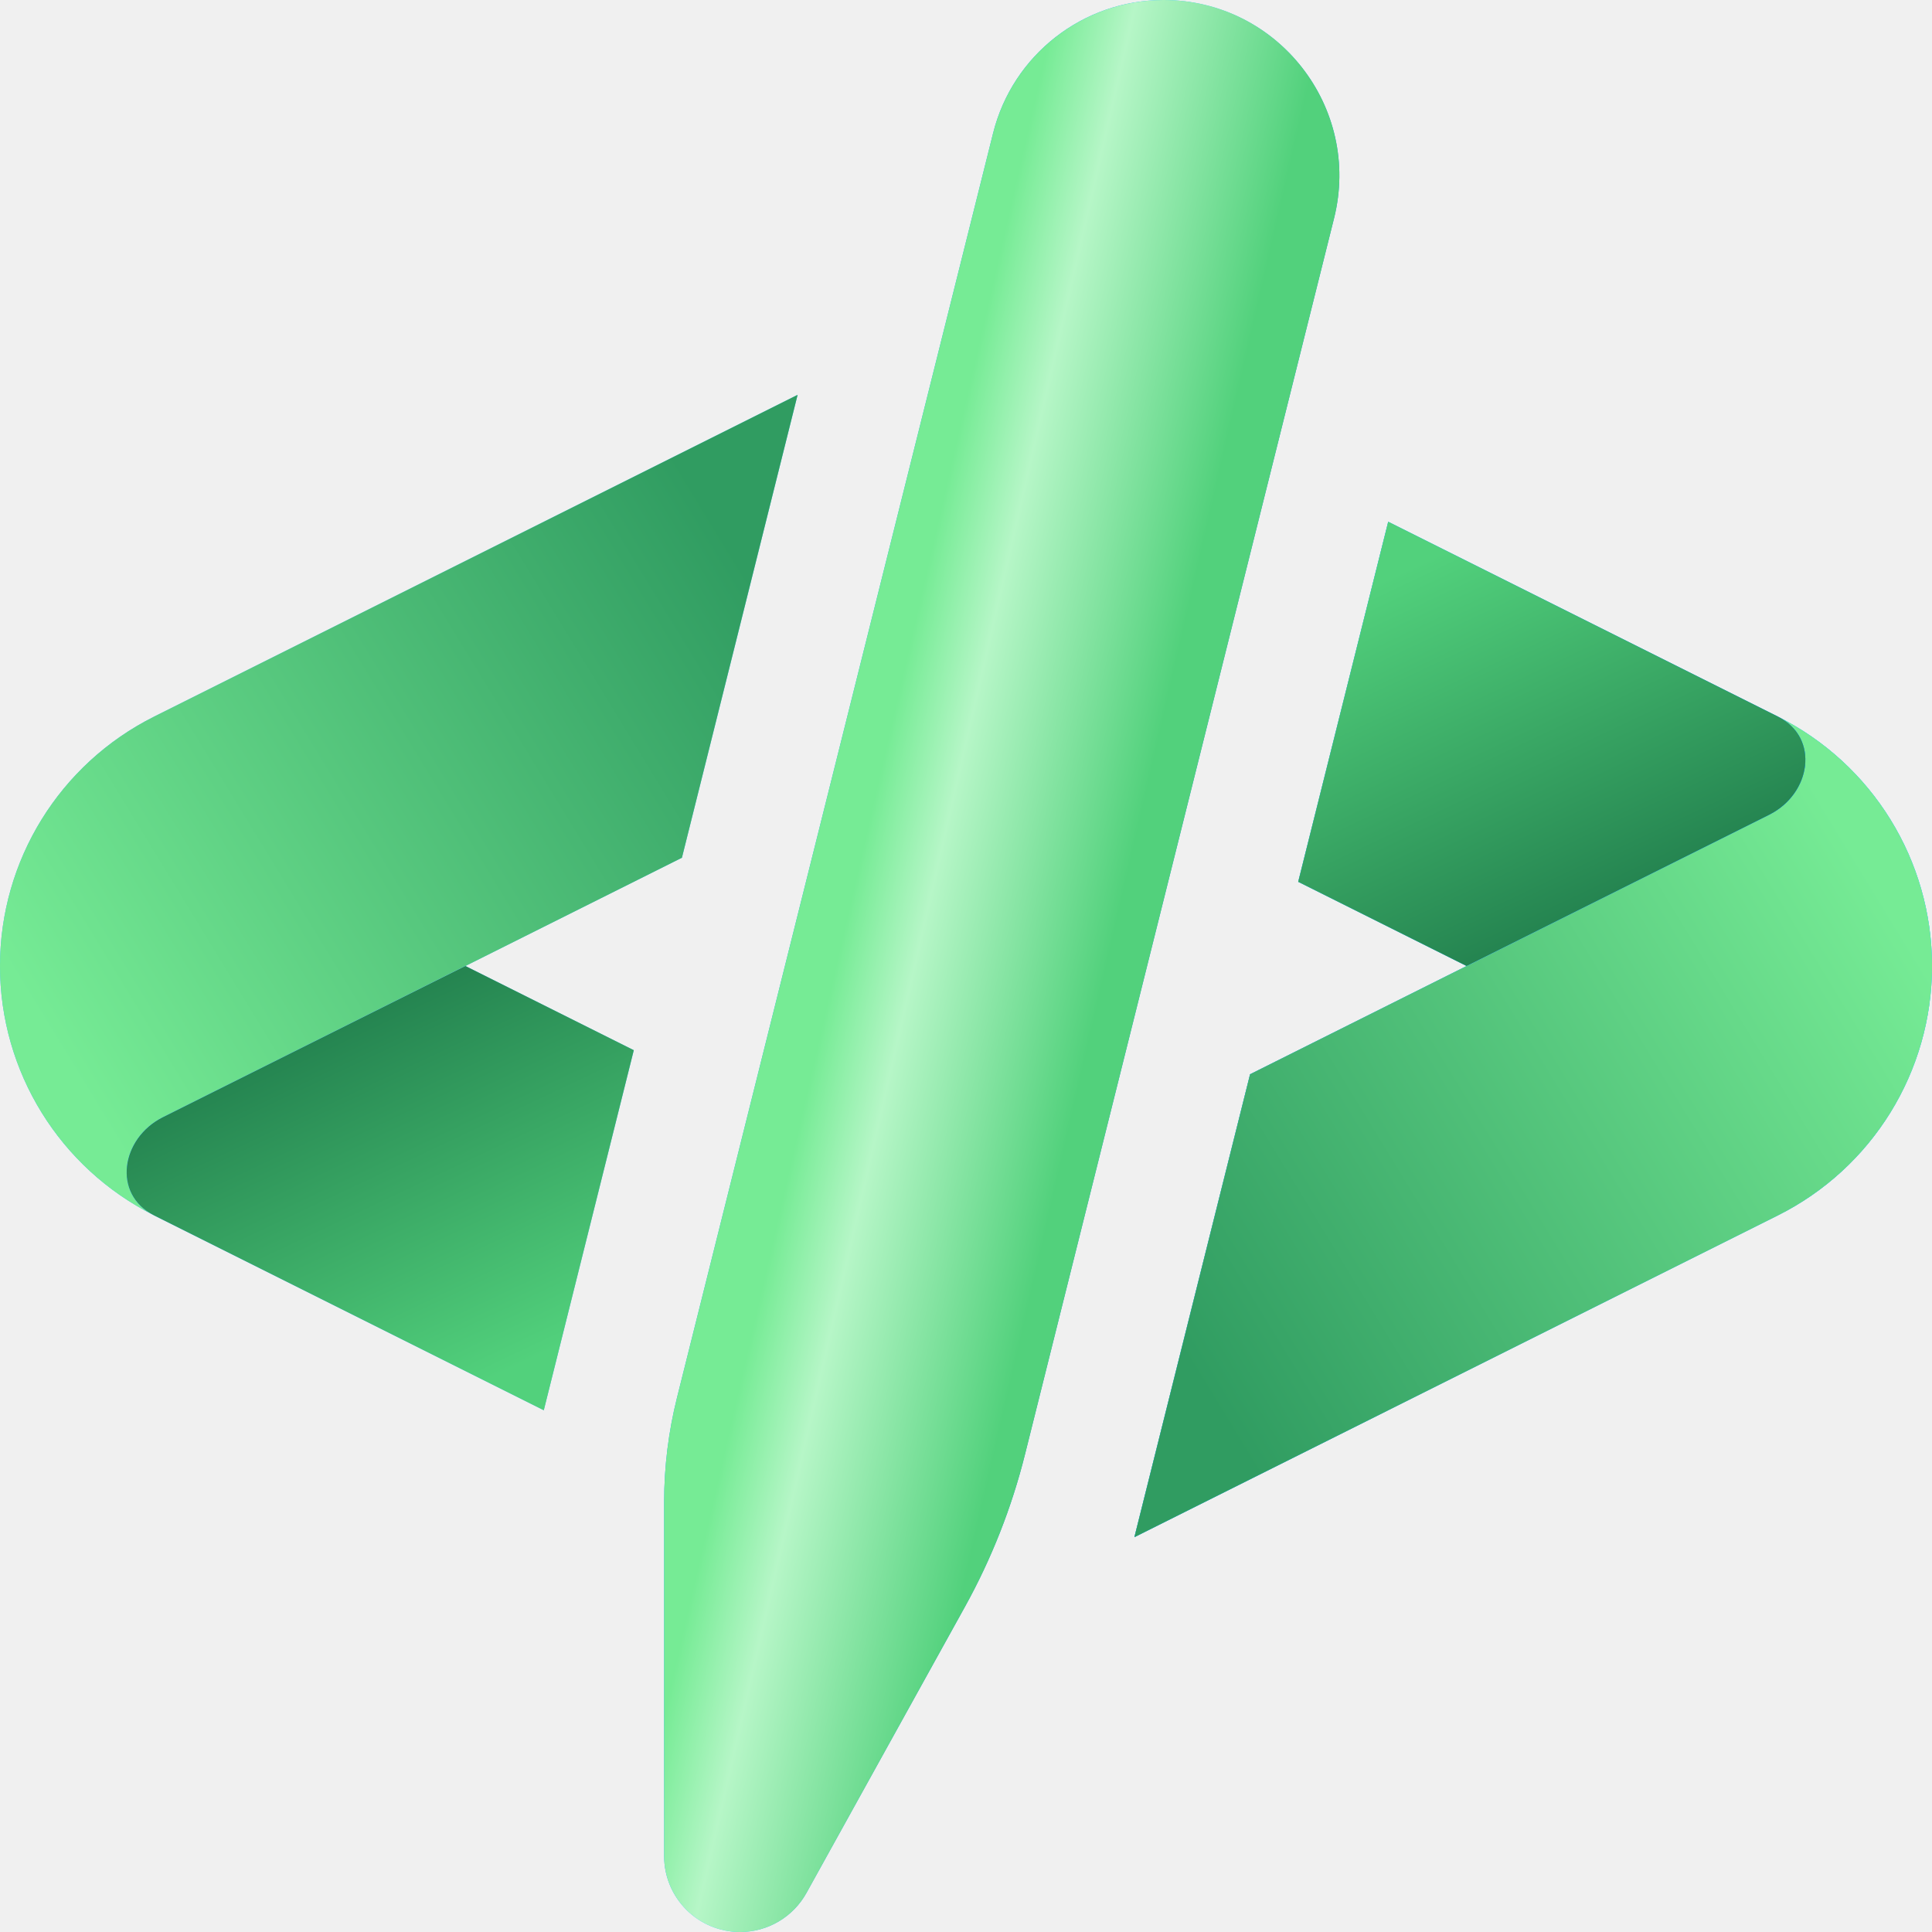
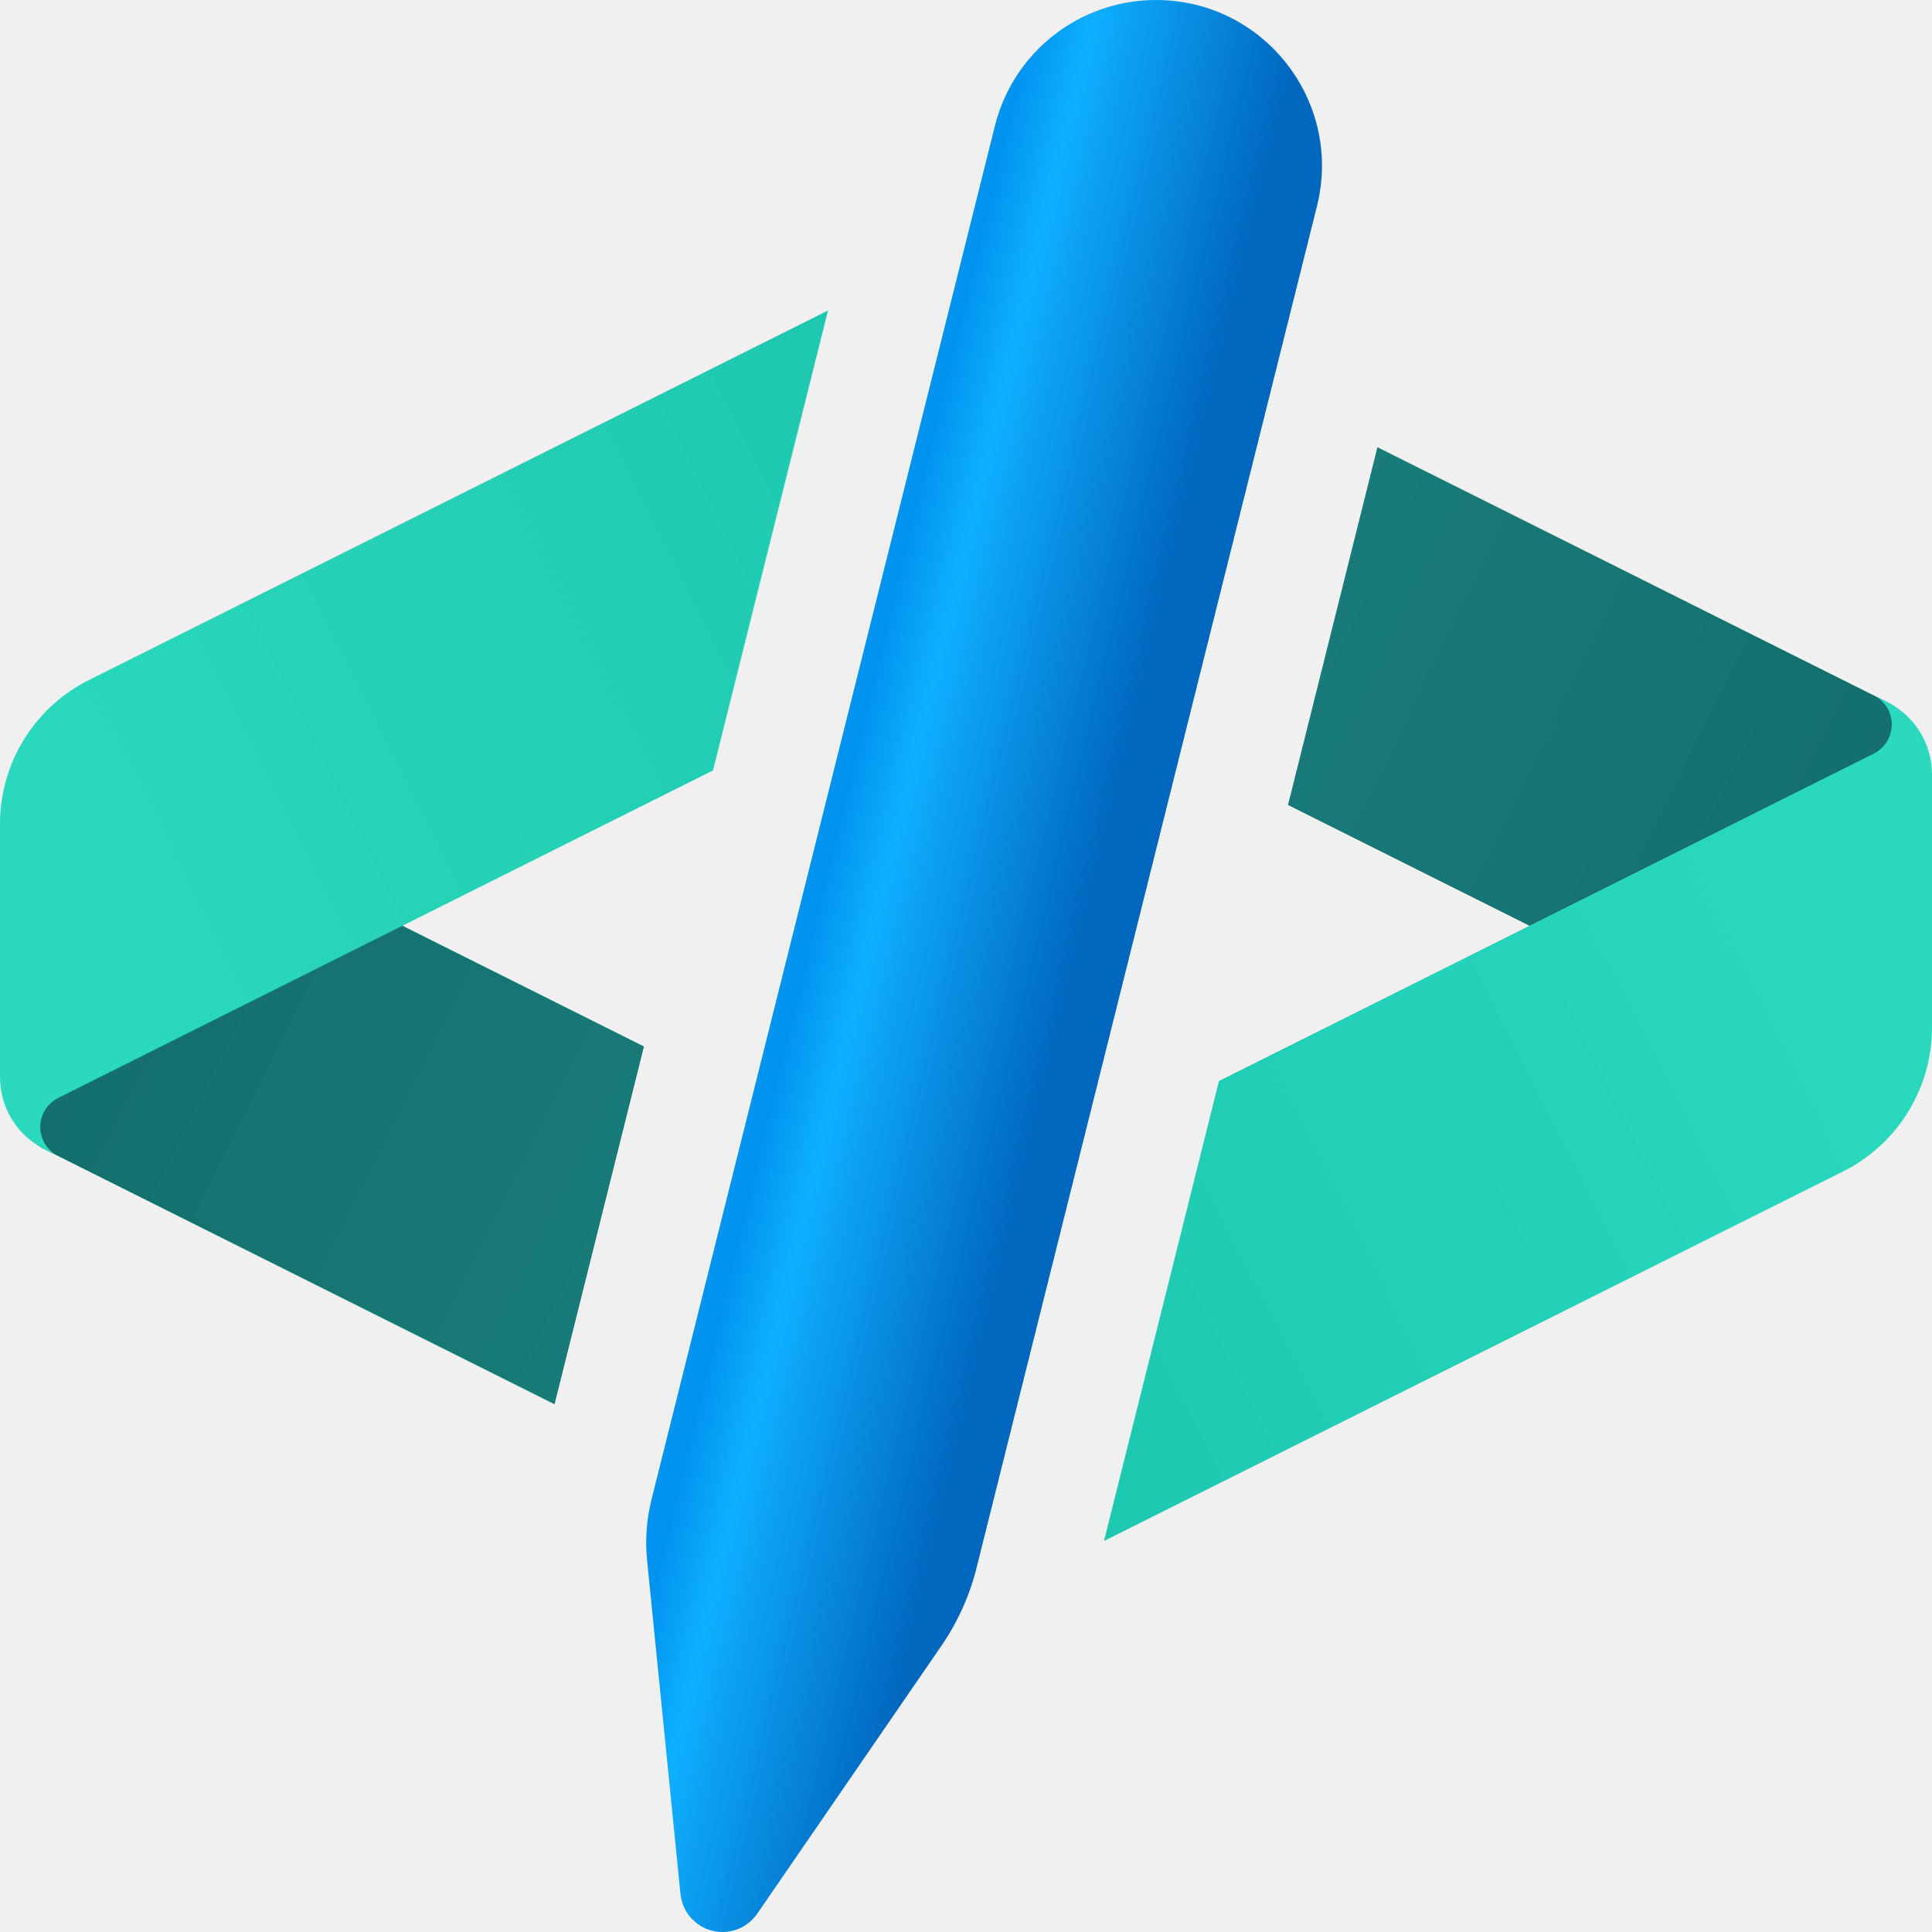
- <svg xmlns="http://www.w3.org/2000/svg" width="24" height="24" viewBox="0 0 24 24" fill="none">
-   <g clip-path="url(#clip0_2349_313)">
-     <path fill-rule="evenodd" clip-rule="evenodd" d="M14.092 19.095L22.085 15.098C23.259 14.511 24 13.312 24 12C24 10.688 23.259 9.489 22.085 8.902C22.607 9.163 22.499 9.86 21.977 10.121L15.529 13.345L14.092 19.095Z" fill="#D9D9D9" />
-     <path fill-rule="evenodd" clip-rule="evenodd" d="M14.092 19.095L22.085 15.098C23.259 14.511 24 13.312 24 12C24 10.688 23.259 9.489 22.085 8.902C22.607 9.163 22.499 9.86 21.977 10.121L15.529 13.345L14.092 19.095Z" fill="url(#paint0_linear_2349_313)" />
-     <path fill-rule="evenodd" clip-rule="evenodd" d="M14.092 19.095L22.085 15.098C23.259 14.511 24 13.312 24 12C24 10.688 23.259 9.489 22.085 8.902C22.607 9.163 22.499 9.86 21.977 10.121L15.529 13.345L14.092 19.095Z" fill="url(#paint1_linear_2349_313)" />
-     <path fill-rule="evenodd" clip-rule="evenodd" d="M14.092 19.095L22.085 15.098C23.259 14.511 24 13.312 24 12C24 10.688 23.259 9.489 22.085 8.902C22.607 9.163 22.499 9.86 21.977 10.121L15.529 13.345L14.092 19.095Z" fill="url(#paint2_linear_2349_313)" />
-     <path fill-rule="evenodd" clip-rule="evenodd" d="M8.471 10.655L9.908 4.905L1.915 8.902C0.741 9.489 0 10.688 0 12C0 13.312 0.741 14.511 1.915 15.098C1.393 14.837 1.501 14.14 2.023 13.879L8.471 10.655Z" fill="#D9D9D9" />
-     <path fill-rule="evenodd" clip-rule="evenodd" d="M8.471 10.655L9.908 4.905L1.915 8.902C0.741 9.489 0 10.688 0 12C0 13.312 0.741 14.511 1.915 15.098C1.393 14.837 1.501 14.14 2.023 13.879L8.471 10.655Z" fill="url(#paint3_linear_2349_313)" />
-     <path fill-rule="evenodd" clip-rule="evenodd" d="M8.471 10.655L9.908 4.905L1.915 8.902C0.741 9.489 0 10.688 0 12C0 13.312 0.741 14.511 1.915 15.098C1.393 14.837 1.501 14.14 2.023 13.879L8.471 10.655Z" fill="url(#paint4_linear_2349_313)" />
-     <path fill-rule="evenodd" clip-rule="evenodd" d="M6.755 17.518L7.873 13.046L5.781 12L2.023 13.879C1.502 14.14 1.393 14.837 1.915 15.098L6.079 17.18L6.755 17.518Z" fill="#D9D9D9" />
-     <path fill-rule="evenodd" clip-rule="evenodd" d="M6.755 17.518L7.873 13.046L5.781 12L2.023 13.879C1.502 14.14 1.393 14.837 1.915 15.098L6.079 17.18L6.755 17.518Z" fill="url(#paint5_linear_2349_313)" />
-     <path fill-rule="evenodd" clip-rule="evenodd" d="M6.755 17.518L7.873 13.046L5.781 12L2.023 13.879C1.502 14.14 1.393 14.837 1.915 15.098L6.079 17.18L6.755 17.518Z" fill="url(#paint6_linear_2349_313)" />
-     <path fill-rule="evenodd" clip-rule="evenodd" d="M16.127 10.954L18.219 12L21.977 10.121C22.499 9.86 22.607 9.163 22.085 8.902L17.921 6.82L17.245 6.482L16.127 10.954Z" fill="#D9D9D9" />
-     <path fill-rule="evenodd" clip-rule="evenodd" d="M16.127 10.954L18.219 12L21.977 10.121C22.499 9.86 22.607 9.163 22.085 8.902L17.921 6.82L17.245 6.482L16.127 10.954Z" fill="url(#paint7_linear_2349_313)" />
-     <path fill-rule="evenodd" clip-rule="evenodd" d="M16.127 10.954L18.219 12L21.977 10.121C22.499 9.86 22.607 9.163 22.085 8.902L17.921 6.82L17.245 6.482L16.127 10.954Z" fill="url(#paint8_linear_2349_313)" />
-     <path fill-rule="evenodd" clip-rule="evenodd" d="M16.127 10.954L18.219 12L21.977 10.121C22.499 9.86 22.607 9.163 22.085 8.902L17.921 6.82L17.245 6.482L16.127 10.954Z" fill="url(#paint9_linear_2349_313)" />
-     <path d="M11.988 19.958L10.019 23.513C9.853 23.814 9.537 24 9.194 24C8.673 24 8.25 23.578 8.25 23.056V18.658C8.25 18.221 8.304 17.786 8.41 17.362L12.337 1.653C12.58 0.682 13.453 0 14.454 0C15.874 0 16.916 1.335 16.572 2.712L12.734 18.062C12.569 18.724 12.318 19.361 11.988 19.958Z" fill="url(#paint10_linear_2349_313)" />
-     <path d="M11.988 19.958L10.019 23.513C9.853 23.814 9.537 24 9.194 24C8.673 24 8.25 23.578 8.25 23.056V18.658C8.25 18.221 8.304 17.786 8.41 17.362L12.337 1.653C12.58 0.682 13.453 0 14.454 0C15.874 0 16.916 1.335 16.572 2.712L12.734 18.062C12.569 18.724 12.318 19.361 11.988 19.958Z" fill="url(#paint11_linear_2349_313)" />
+ <svg xmlns="http://www.w3.org/2000/svg" width="24" height="24" viewBox="0 0 24 24" fill="none" version="1.1" id="svg17">
+   <g clip-path="url(#clip0_4303_1230)" id="g6" transform="scale(0.25)">
+     <g clip-path="url(#clip1_4303_1230)" id="g5">
+       <path d="M 1,42.472 C 1,39.498 3.13,37.564 5.789,38.894 L 31.998,51.999 27.555,69.778 2.211,57.106 C 0.856,56.429 1,55.043 1,53.528 Z" fill="url(#paint0_linear_4303_1230)" id="path1" style="fill:url(#paint0_linear_4303_1230)" />
+       <path d="M 93.789,34.895 C 95.144,35.572 95,36.958 95,38.473 v 11.055 c 0,2.974 -2.13,4.908 -4.789,3.578 L 64,40 68.443,22.221 Z" fill="url(#paint1_linear_4303_1230)" id="path2" style="fill:url(#paint1_linear_4303_1230)" />
+       <path d="M 93.789,34.895 C 95.144,35.572 96,36.958 96,38.473 v 12.584 c -3e-4,3.03 -1.712,5.799 -4.422,7.154 L 54.857,76.57 60.57,53.713 93.106,37.447 C 93.654,37.173 94,36.613 94,36 94,35.387 93.654,34.827 93.106,34.553 Z" fill="url(#paint2_linear_4303_1230)" id="path3" style="fill:url(#paint2_linear_4303_1230)" />
+       <path d="M 35.428,38.283 2.895,54.553 C 2.346,54.827 2,55.387 2,56 c 1e-5,0.613 0.346,1.173 0.895,1.447 L 2.211,57.105 C 0.856,56.428 0,55.042 0,53.527 V 40.943 C 3.44787e-4,37.914 1.712,35.144 4.422,33.789 L 41.143,15.428 Z" fill="url(#paint3_linear_4303_1230)" id="path4" style="fill:url(#paint3_linear_4303_1230)" />
+       <path d="M 48.526,77.898 65.439,10.246 C 66.74,5.042 62.804,0 57.439,0 c -3.784,0 -7.082,2.575 -8,6.246 L 32.372,74.515 c -0.246,0.983 -0.32,2 -0.219,3.008 l 1.659,16.589 c 0.107,1.072 1.009,1.888 2.086,1.888 0.69,0 1.337,-0.34 1.728,-0.909 l 9.148,-13.306 c 0.812,-1.181 1.406,-2.498 1.753,-3.888 z" fill="url(#paint4_linear_4303_1230)" id="path5" style="fill:url(#paint4_linear_4303_1230)" />
+     </g>
  </g>
-   <defs>
-     <linearGradient id="paint0_linear_2349_313" x1="22.235" y1="13.129" x2="15.856" y2="16.109" gradientUnits="userSpaceOnUse">
-       <stop stop-color="#3DCBFF" />
-       <stop offset="1" stop-color="#0091EB" />
+   <defs id="defs17">
+     <linearGradient id="paint0_linear_4303_1230" x1="-0" y1="46.765" x2="38.394" y2="65.956" gradientUnits="userSpaceOnUse">
+       <stop stop-color="#136C6C" id="stop6" />
+       <stop offset="1" stop-color="#1A7F7C" id="stop7" />
    </linearGradient>
-     <linearGradient id="paint1_linear_2349_313" x1="22.235" y1="13.129" x2="15.856" y2="16.109" gradientUnits="userSpaceOnUse">
-       <stop stop-color="#3BD5FF" />
-       <stop offset="1" stop-color="#3DCBFF" />
+     <linearGradient id="paint1_linear_4303_1230" x1="57.999" y1="26.713" x2="96.373" y2="45.437" gradientUnits="userSpaceOnUse">
+       <stop stop-color="#1A7F7C" id="stop8" />
+       <stop offset="1" stop-color="#136C6C" id="stop9" />
    </linearGradient>
-     <linearGradient id="paint2_linear_2349_313" x1="24" y1="12.149" x2="15.135" y2="17.558" gradientUnits="userSpaceOnUse">
-       <stop stop-color="#76EB95" />
-       <stop offset="1" stop-color="#309C61" />
+     <linearGradient id="paint2_linear_4303_1230" x1="96" y1="44.551" x2="49.908" y2="67.878" gradientUnits="userSpaceOnUse">
+       <stop stop-color="#2BDABE" id="stop10" />
+       <stop offset="1" stop-color="#1EC8B0" id="stop11" />
    </linearGradient>
-     <linearGradient id="paint3_linear_2349_313" x1="8.144" y1="9.132" x2="1.765" y2="12.112" gradientUnits="userSpaceOnUse">
-       <stop stop-color="#3BD5FF" />
-       <stop offset="1" stop-color="#3DCBFF" />
+     <linearGradient id="paint3_linear_4303_1230" x1="45.636" y1="23.202" x2="-0.481" y2="46.417" gradientUnits="userSpaceOnUse">
+       <stop stop-color="#1EC8B0" id="stop12" />
+       <stop offset="1" stop-color="#2BDABE" id="stop13" />
    </linearGradient>
-     <linearGradient id="paint4_linear_2349_313" x1="9.908" y1="8.152" x2="1.043" y2="13.561" gradientUnits="userSpaceOnUse">
-       <stop stop-color="#309C61" />
-       <stop offset="1" stop-color="#76EB95" />
+     <linearGradient id="paint4_linear_4303_1230" x1="55.687" y1="50" x2="37.384" y2="45.578" gradientUnits="userSpaceOnUse">
+       <stop offset="0.138" stop-color="#0067BF" id="stop14" />
+       <stop offset="0.683" stop-color="#0FAFFF" id="stop15" />
+       <stop offset="0.837" stop-color="#0094F0" id="stop16" />
    </linearGradient>
-     <linearGradient id="paint5_linear_2349_313" x1="7.197" y1="16.018" x2="3.194" y2="16.65" gradientUnits="userSpaceOnUse">
-       <stop stop-color="#3DCBFF" />
-       <stop offset="1" stop-color="#0FAFFF" />
-     </linearGradient>
-     <linearGradient id="paint6_linear_2349_313" x1="7.873" y1="16.29" x2="5.539" y2="11.353" gradientUnits="userSpaceOnUse">
-       <stop stop-color="#52D17C" />
-       <stop offset="1" stop-color="#1E794A" />
-     </linearGradient>
-     <linearGradient id="paint7_linear_2349_313" x1="21.75" y1="10.5" x2="17.747" y2="11.132" gradientUnits="userSpaceOnUse">
-       <stop stop-color="#0078D4" />
-       <stop offset="1" stop-color="#0FAFFF" />
-     </linearGradient>
-     <linearGradient id="paint8_linear_2349_313" x1="21.75" y1="10.5" x2="17.747" y2="11.132" gradientUnits="userSpaceOnUse">
-       <stop stop-color="#0FAFFF" />
-       <stop offset="1" stop-color="#3DCBFF" />
-     </linearGradient>
-     <linearGradient id="paint9_linear_2349_313" x1="22.427" y1="10.771" x2="20.092" y2="5.835" gradientUnits="userSpaceOnUse">
-       <stop stop-color="#1E794A" />
-       <stop offset="1" stop-color="#52D17C" />
-     </linearGradient>
-     <linearGradient id="paint10_linear_2349_313" x1="11.25" y1="10.5" x2="15.52" y2="11.608" gradientUnits="userSpaceOnUse">
-       <stop stop-color="#0FAFFF" />
-       <stop offset="0.245" stop-color="#3BD5FF" />
-       <stop offset="1" stop-color="#0078D4" />
-     </linearGradient>
-     <linearGradient id="paint11_linear_2349_313" x1="14.171" y1="12.5" x2="10.465" y2="11.649" gradientUnits="userSpaceOnUse">
-       <stop offset="0.138" stop-color="#52D17C" />
-       <stop offset="0.75" stop-color="#B6F6C7" />
-       <stop offset="1" stop-color="#76EB95" />
-     </linearGradient>
-     <clipPath id="clip0_2349_313">
-       <rect width="24" height="24" fill="white" />
+     <clipPath id="clip0_4303_1230">
+       <rect width="96" height="96" fill="#ffffff" id="rect16" x="0" y="0" />
+     </clipPath>
+     <clipPath id="clip1_4303_1230">
+       <rect width="96" height="96" fill="#ffffff" id="rect17" x="0" y="0" />
    </clipPath>
  </defs>
</svg>
